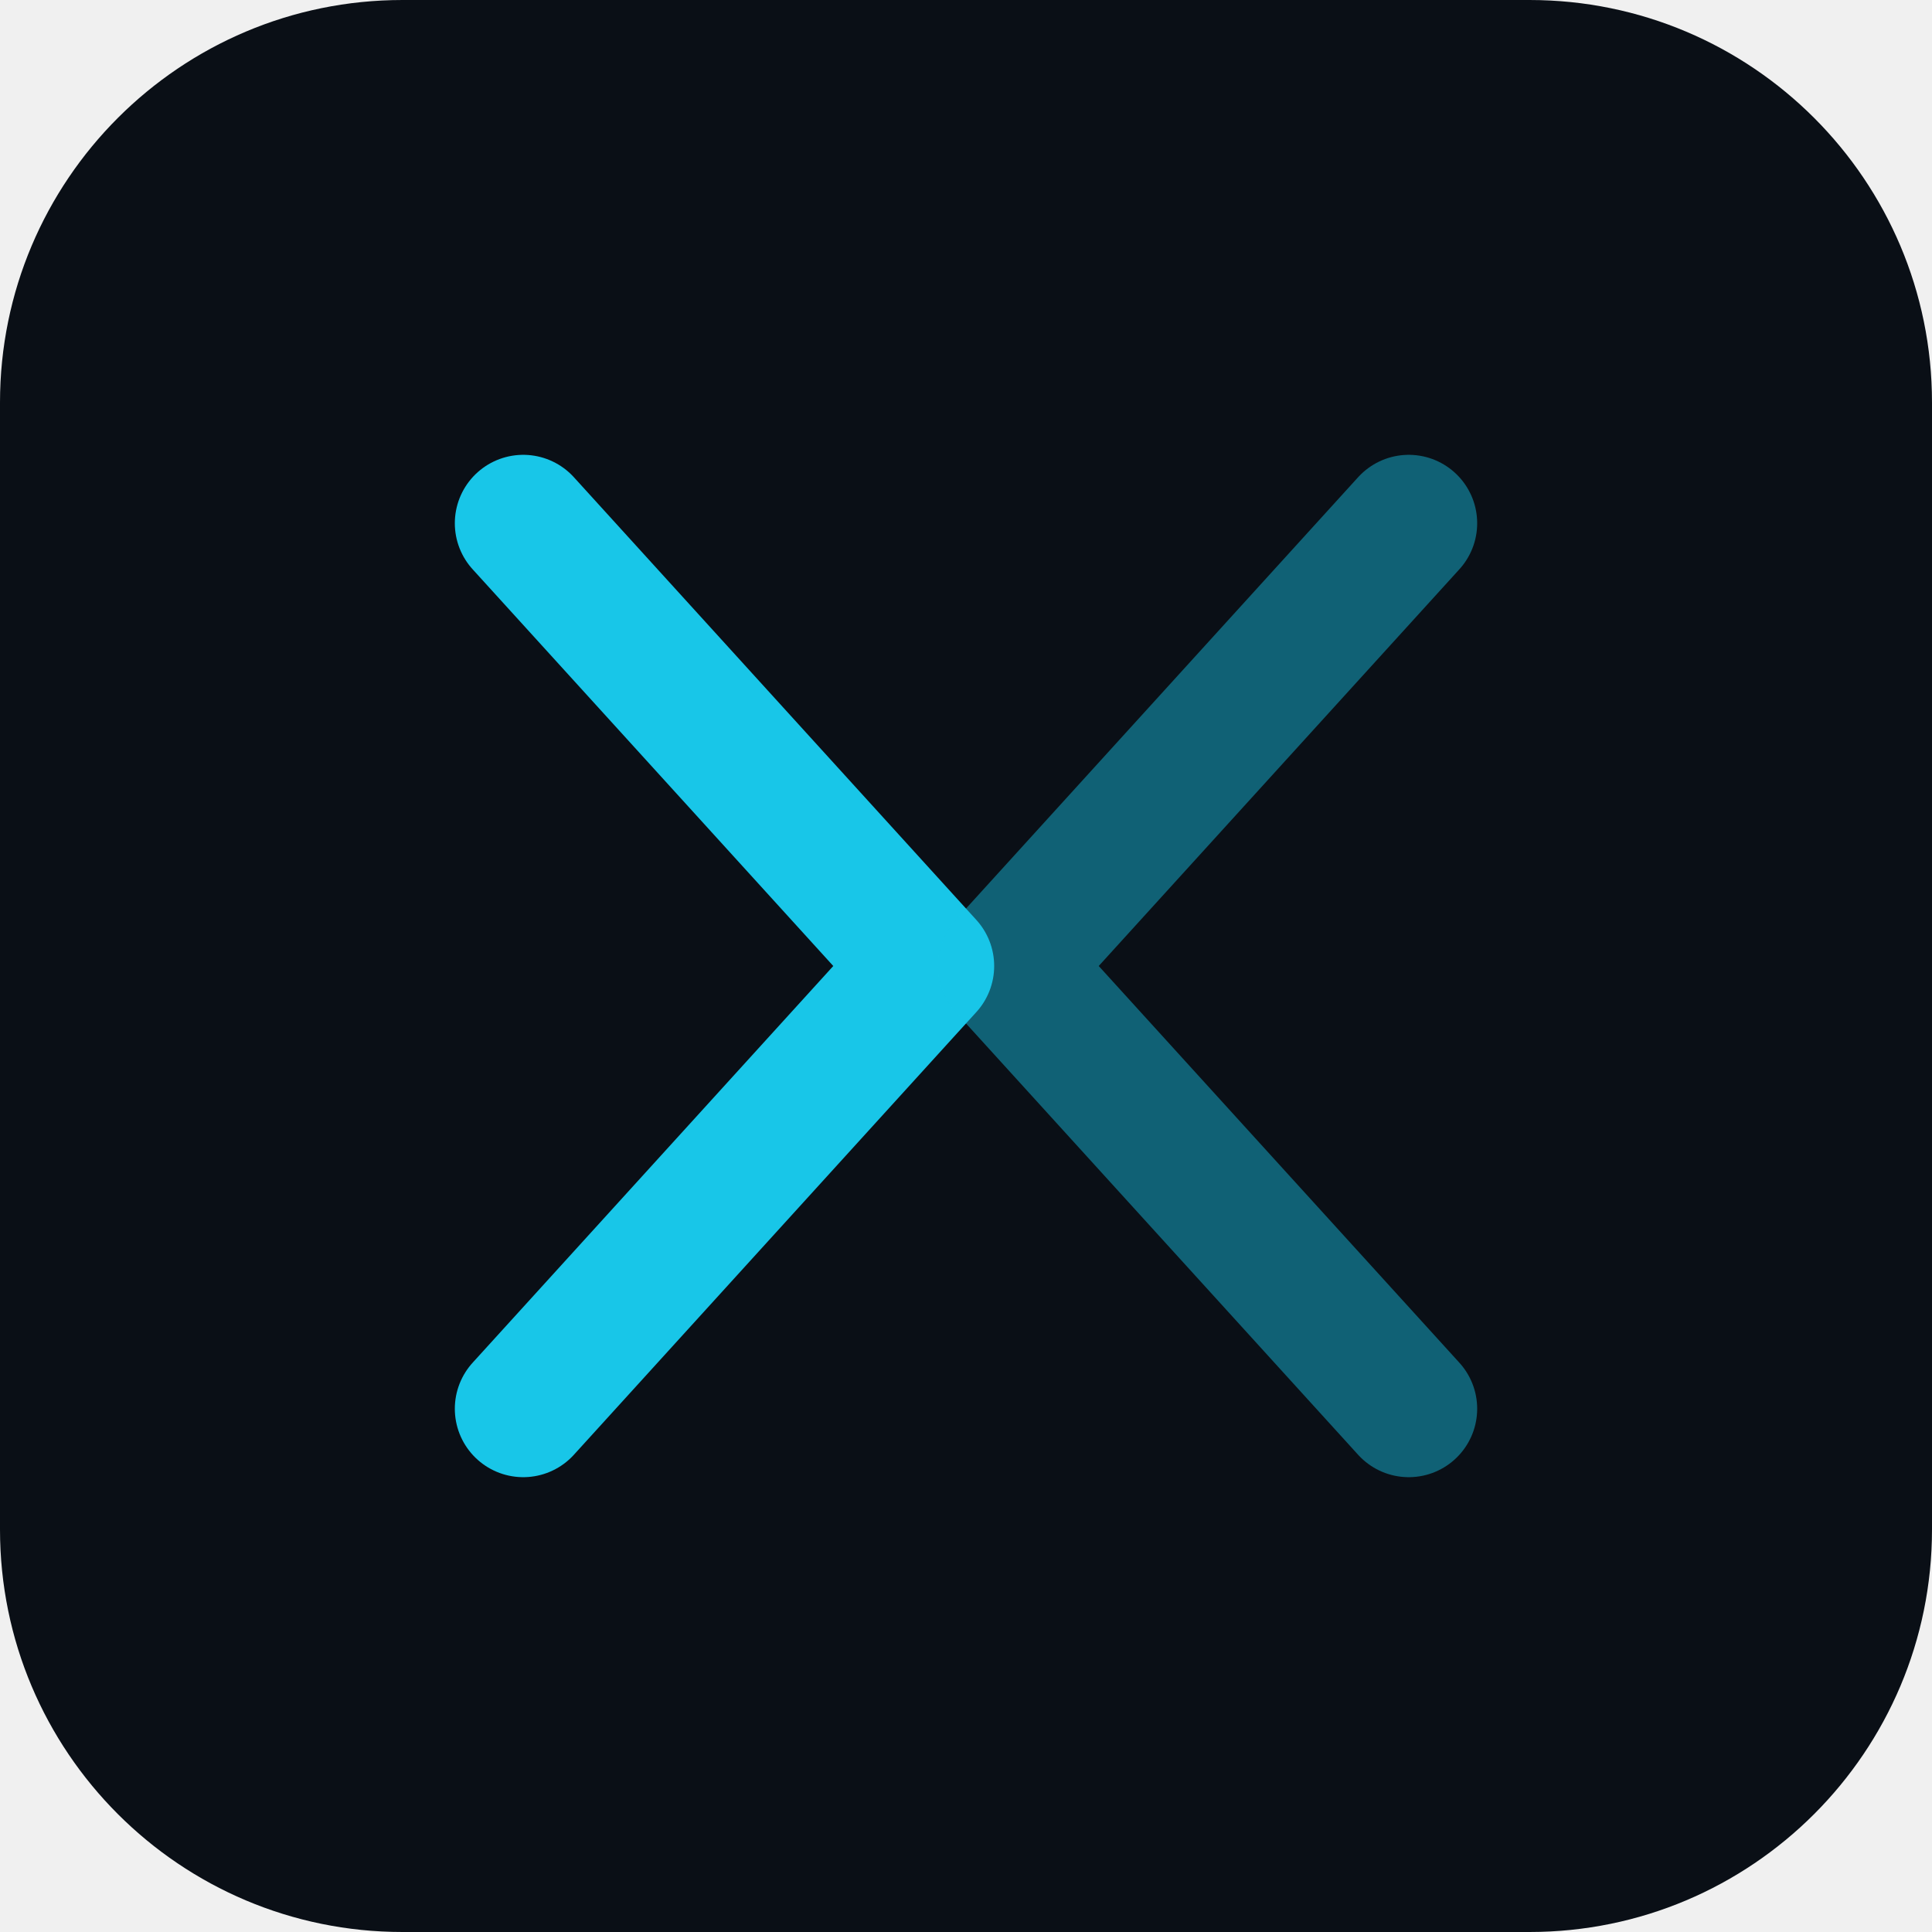
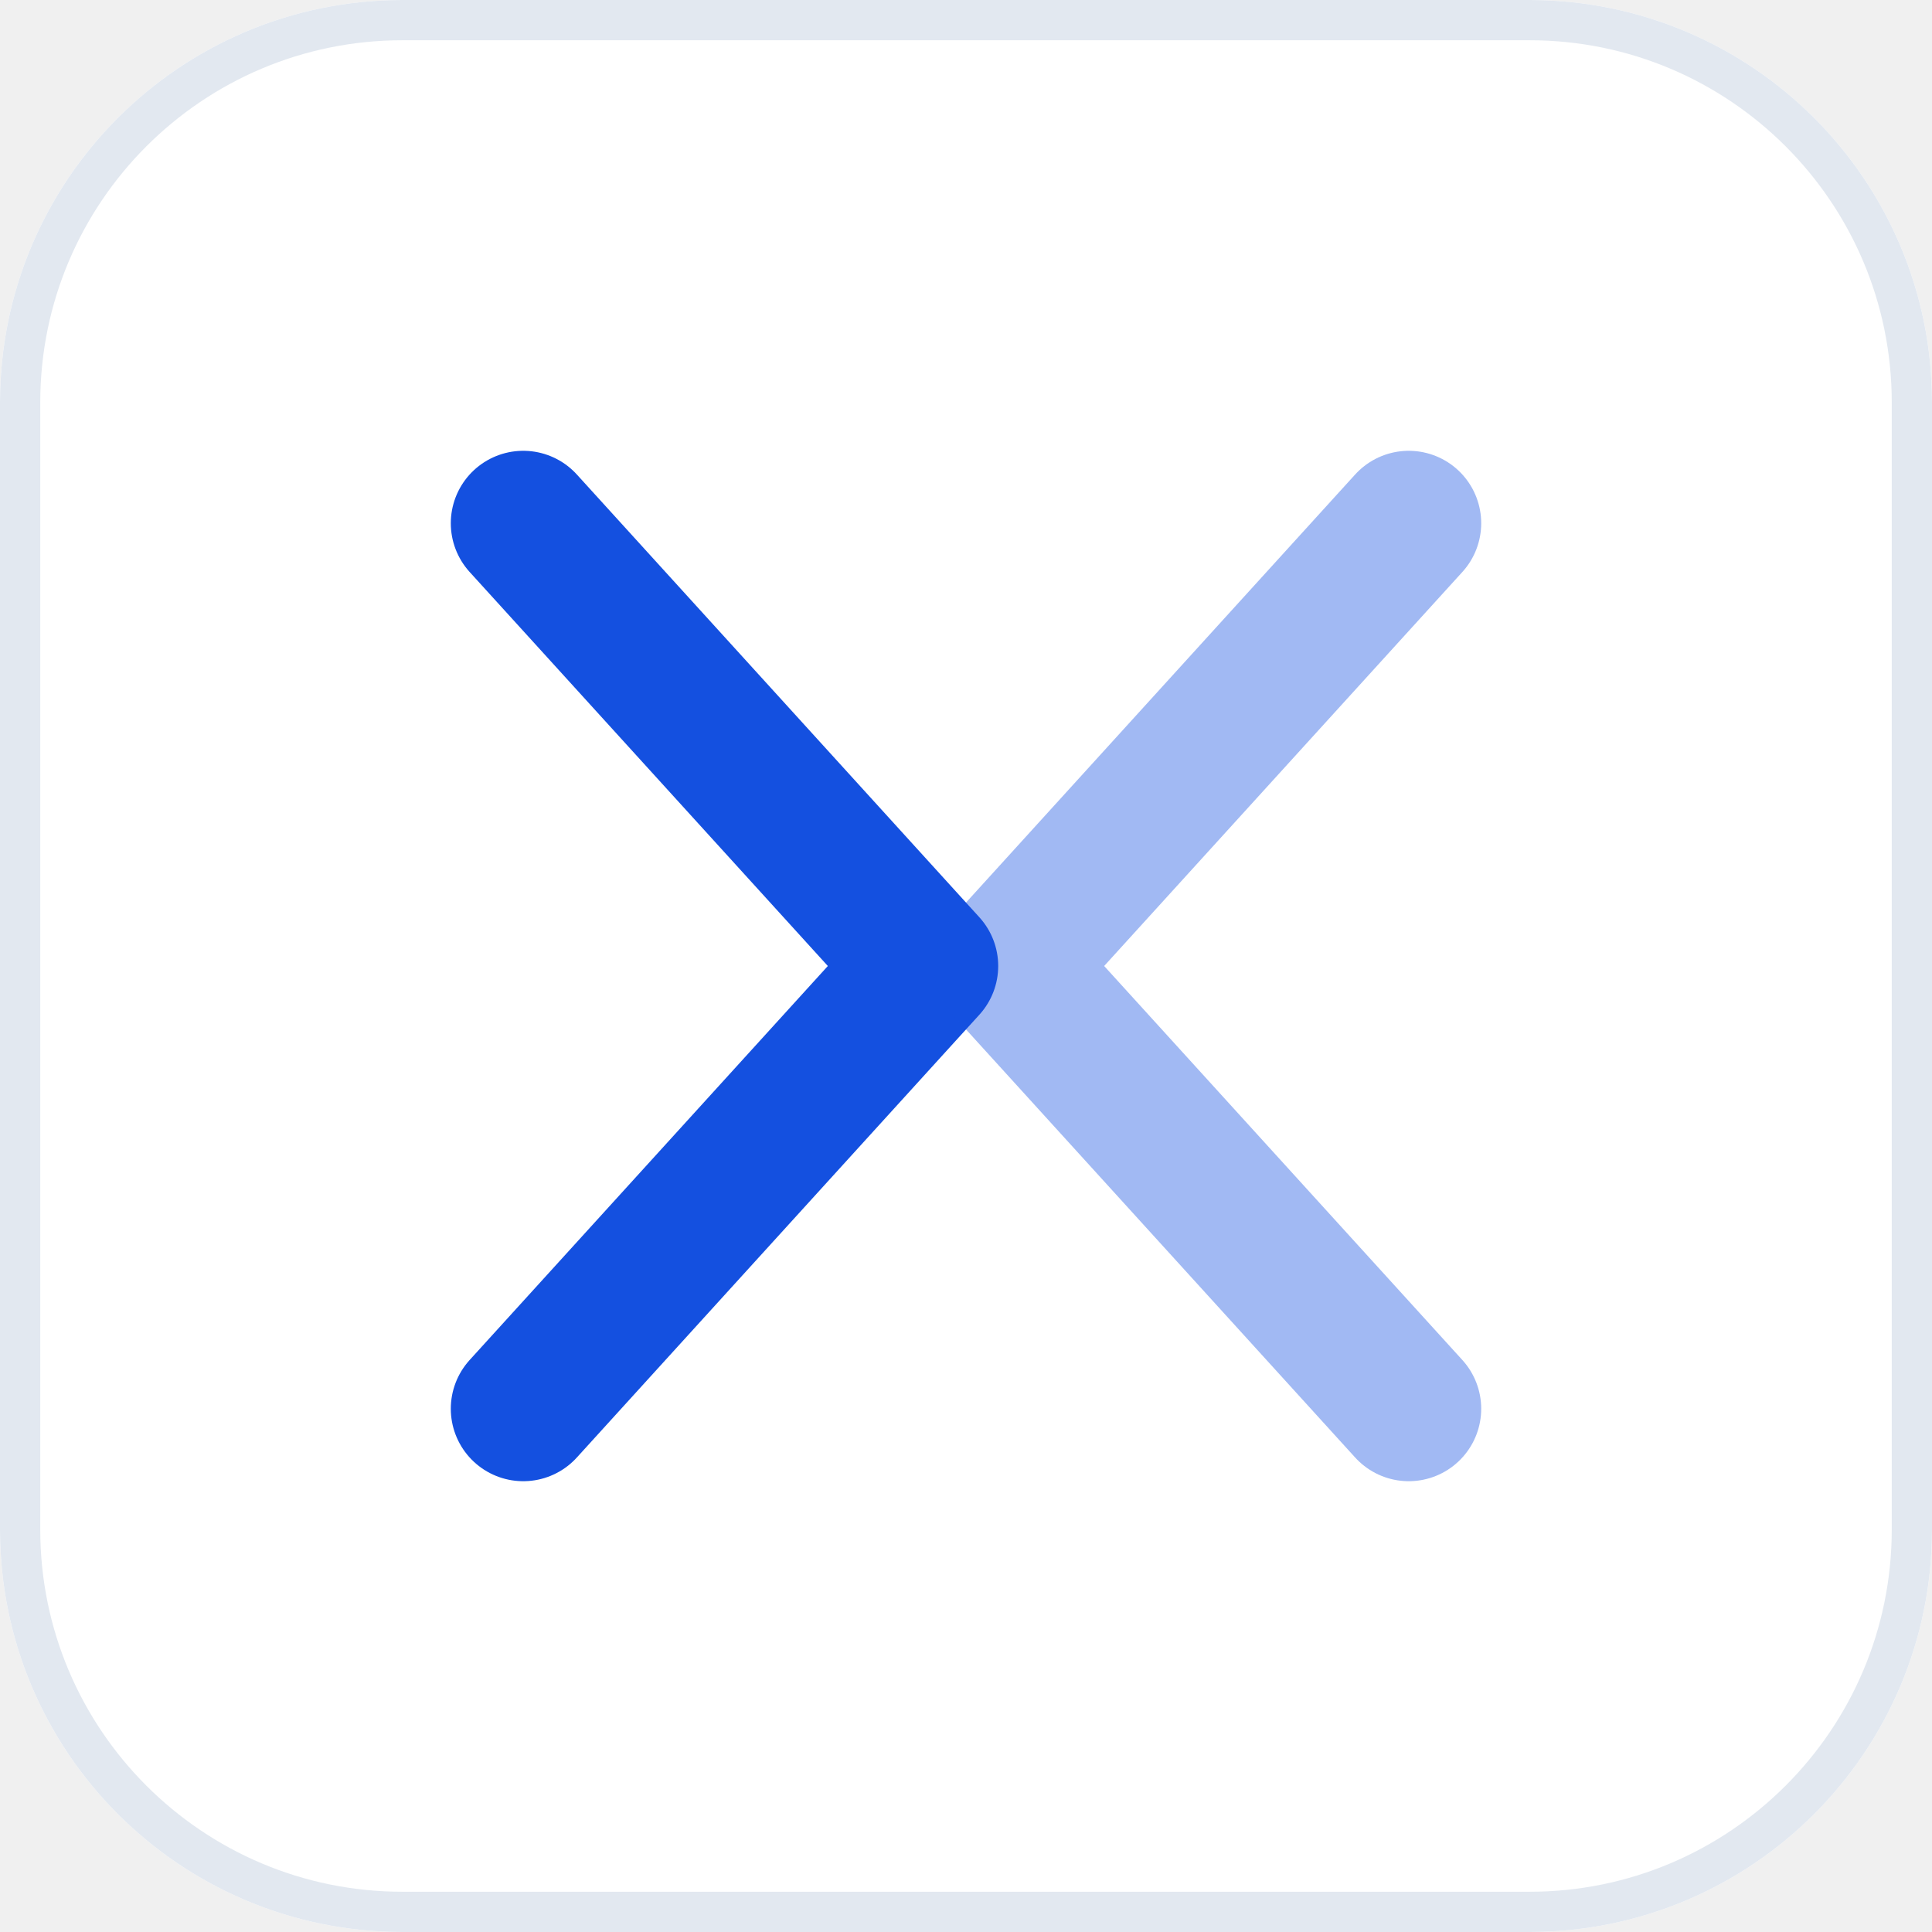
<svg xmlns="http://www.w3.org/2000/svg" viewBox="0 0 48 48" fill="none">
-   <rect width="48" height="48" rx="10" fill="#0a0f16" />
-   <path d="M13 13L23 24L13 35" stroke="#18c6e8" stroke-width="3.4" stroke-linecap="round" stroke-linejoin="round" />
-   <path d="M35 13L25 24L35 35" stroke="#18c6e8" stroke-width="3.4" stroke-linecap="round" stroke-linejoin="round" opacity="0.45" />
+   <rect width="48" height="48" rx="10" fill="#FFFFFF" />
+   <rect x="0.5" y="0.5" width="47" height="47" rx="9.5" stroke="#E2E8F0" />
+   <path d="M13 13L23 24L13 35" stroke="#1450E0" stroke-width="3.6" stroke-linecap="round" stroke-linejoin="round" />
+   <path d="M35 13L25 24L35 35" stroke="#1450E0" stroke-width="3.6" stroke-linecap="round" stroke-linejoin="round" opacity="0.4" />
</svg>
